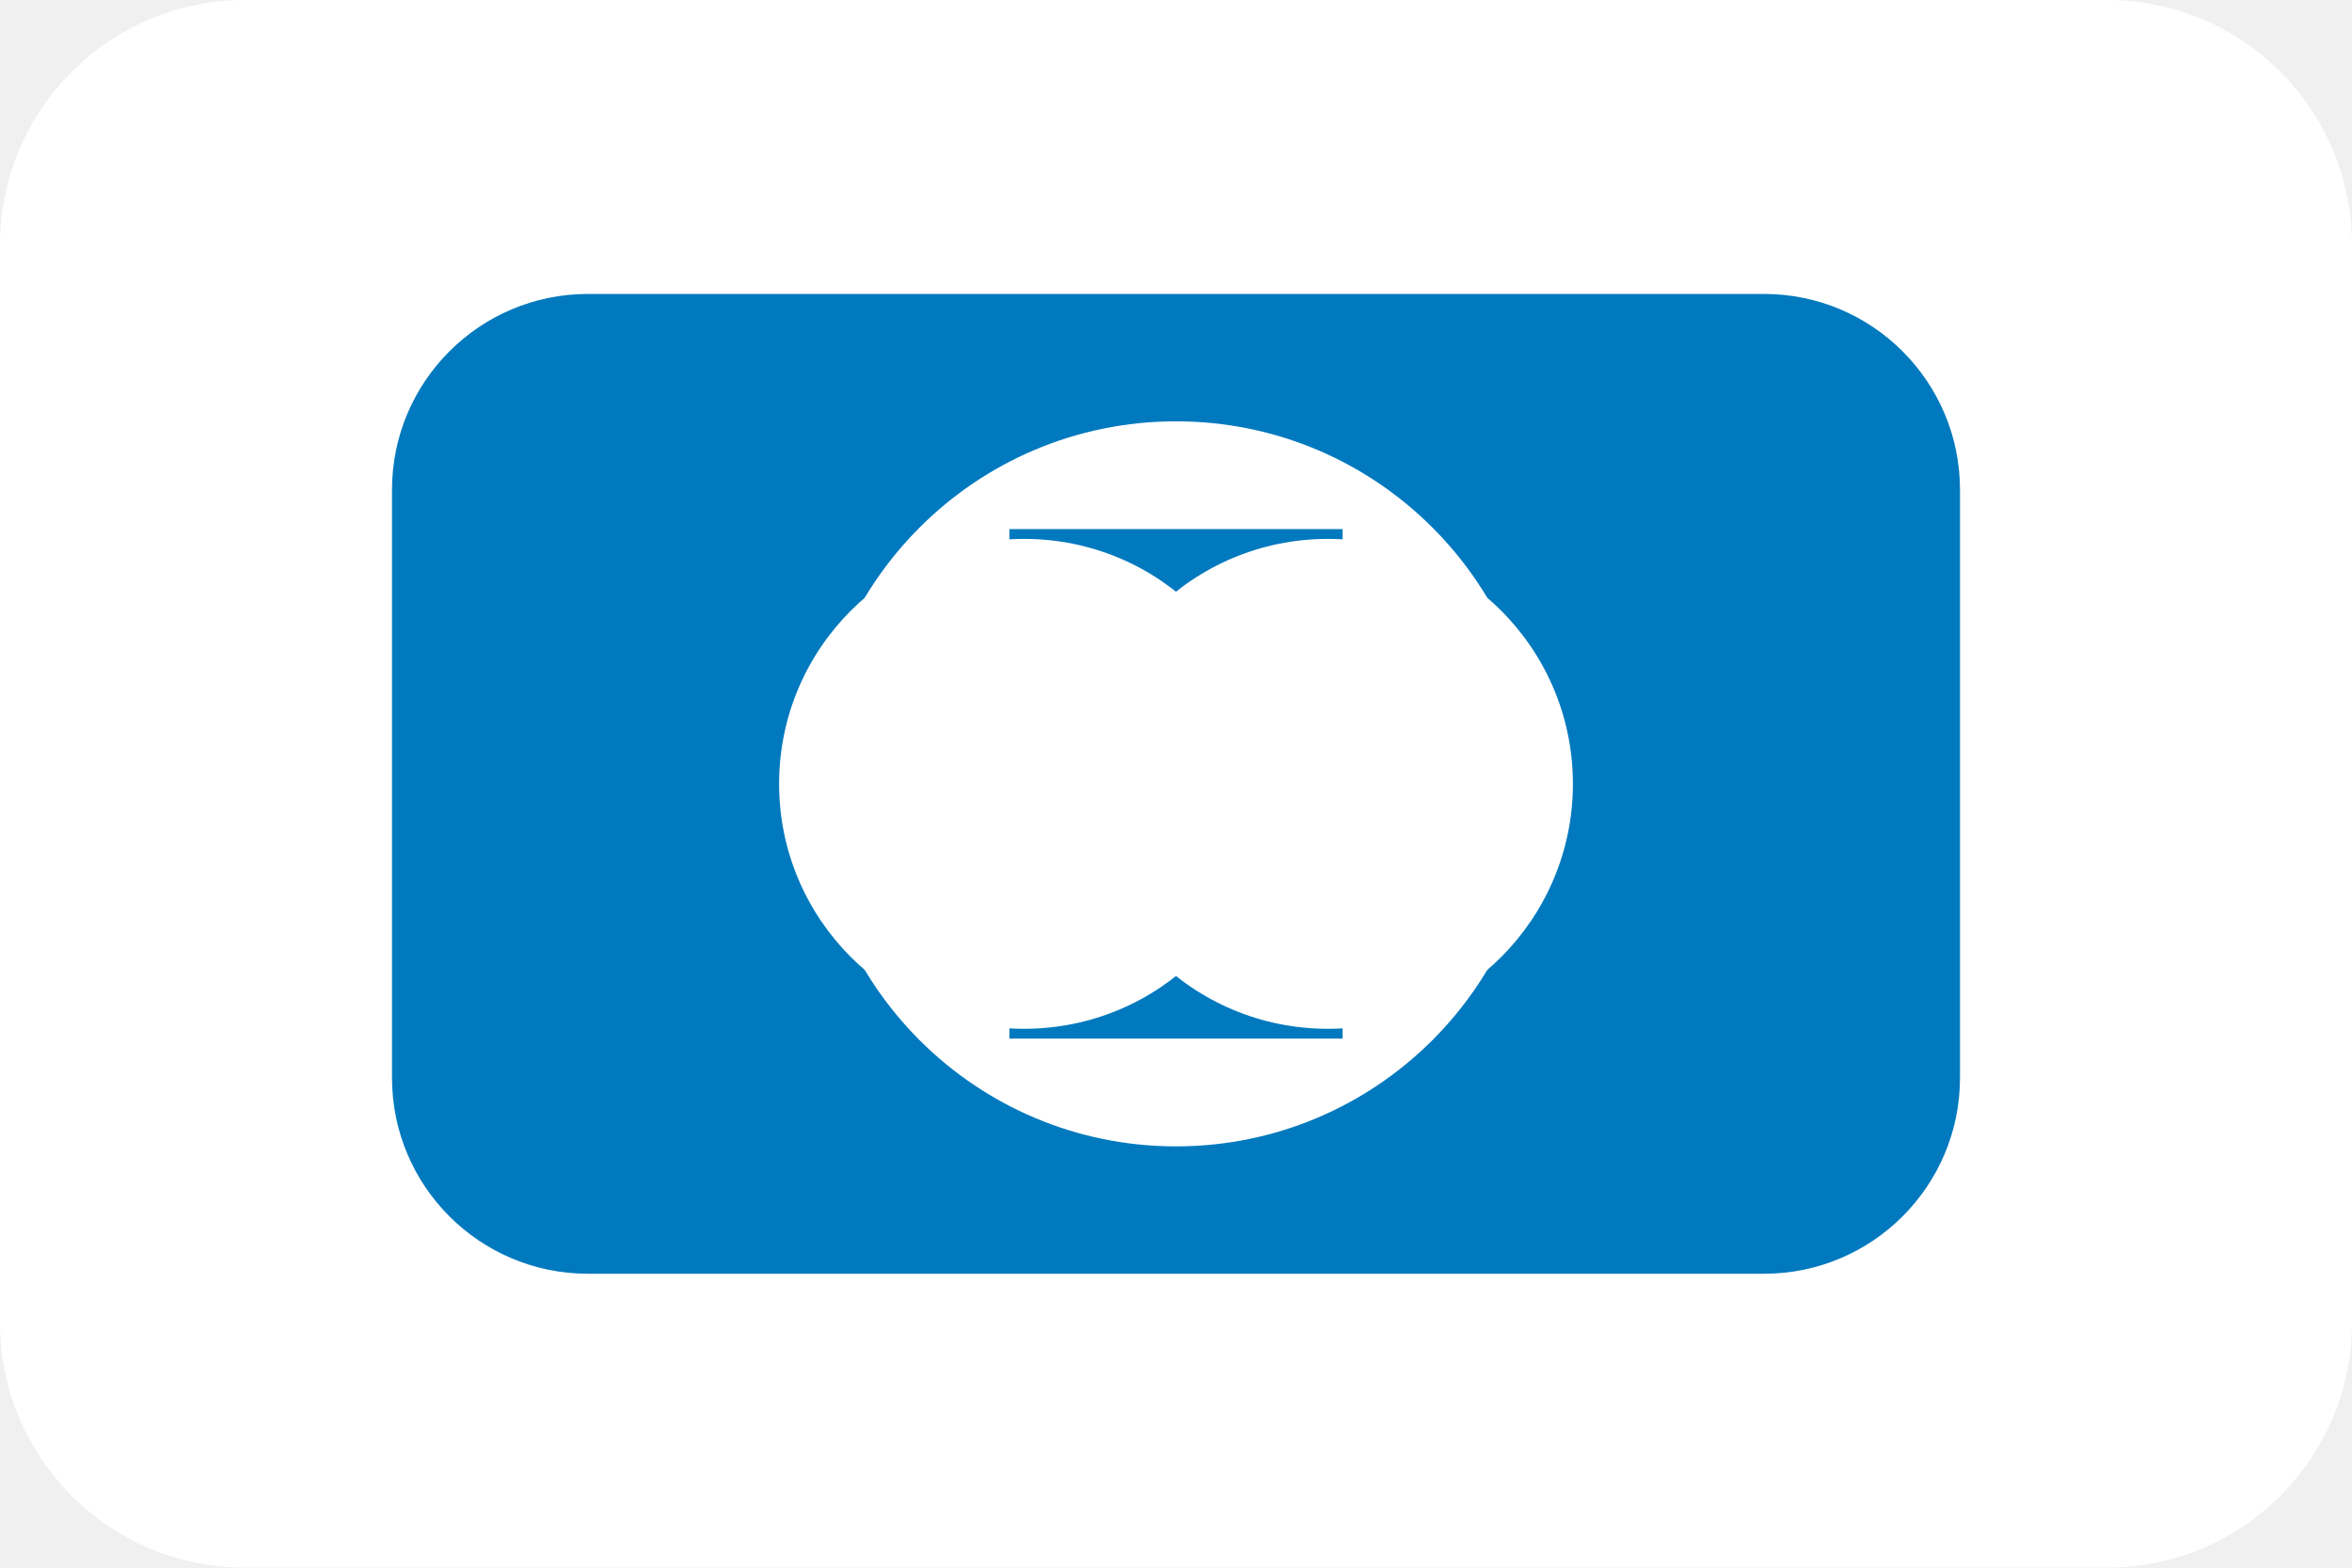
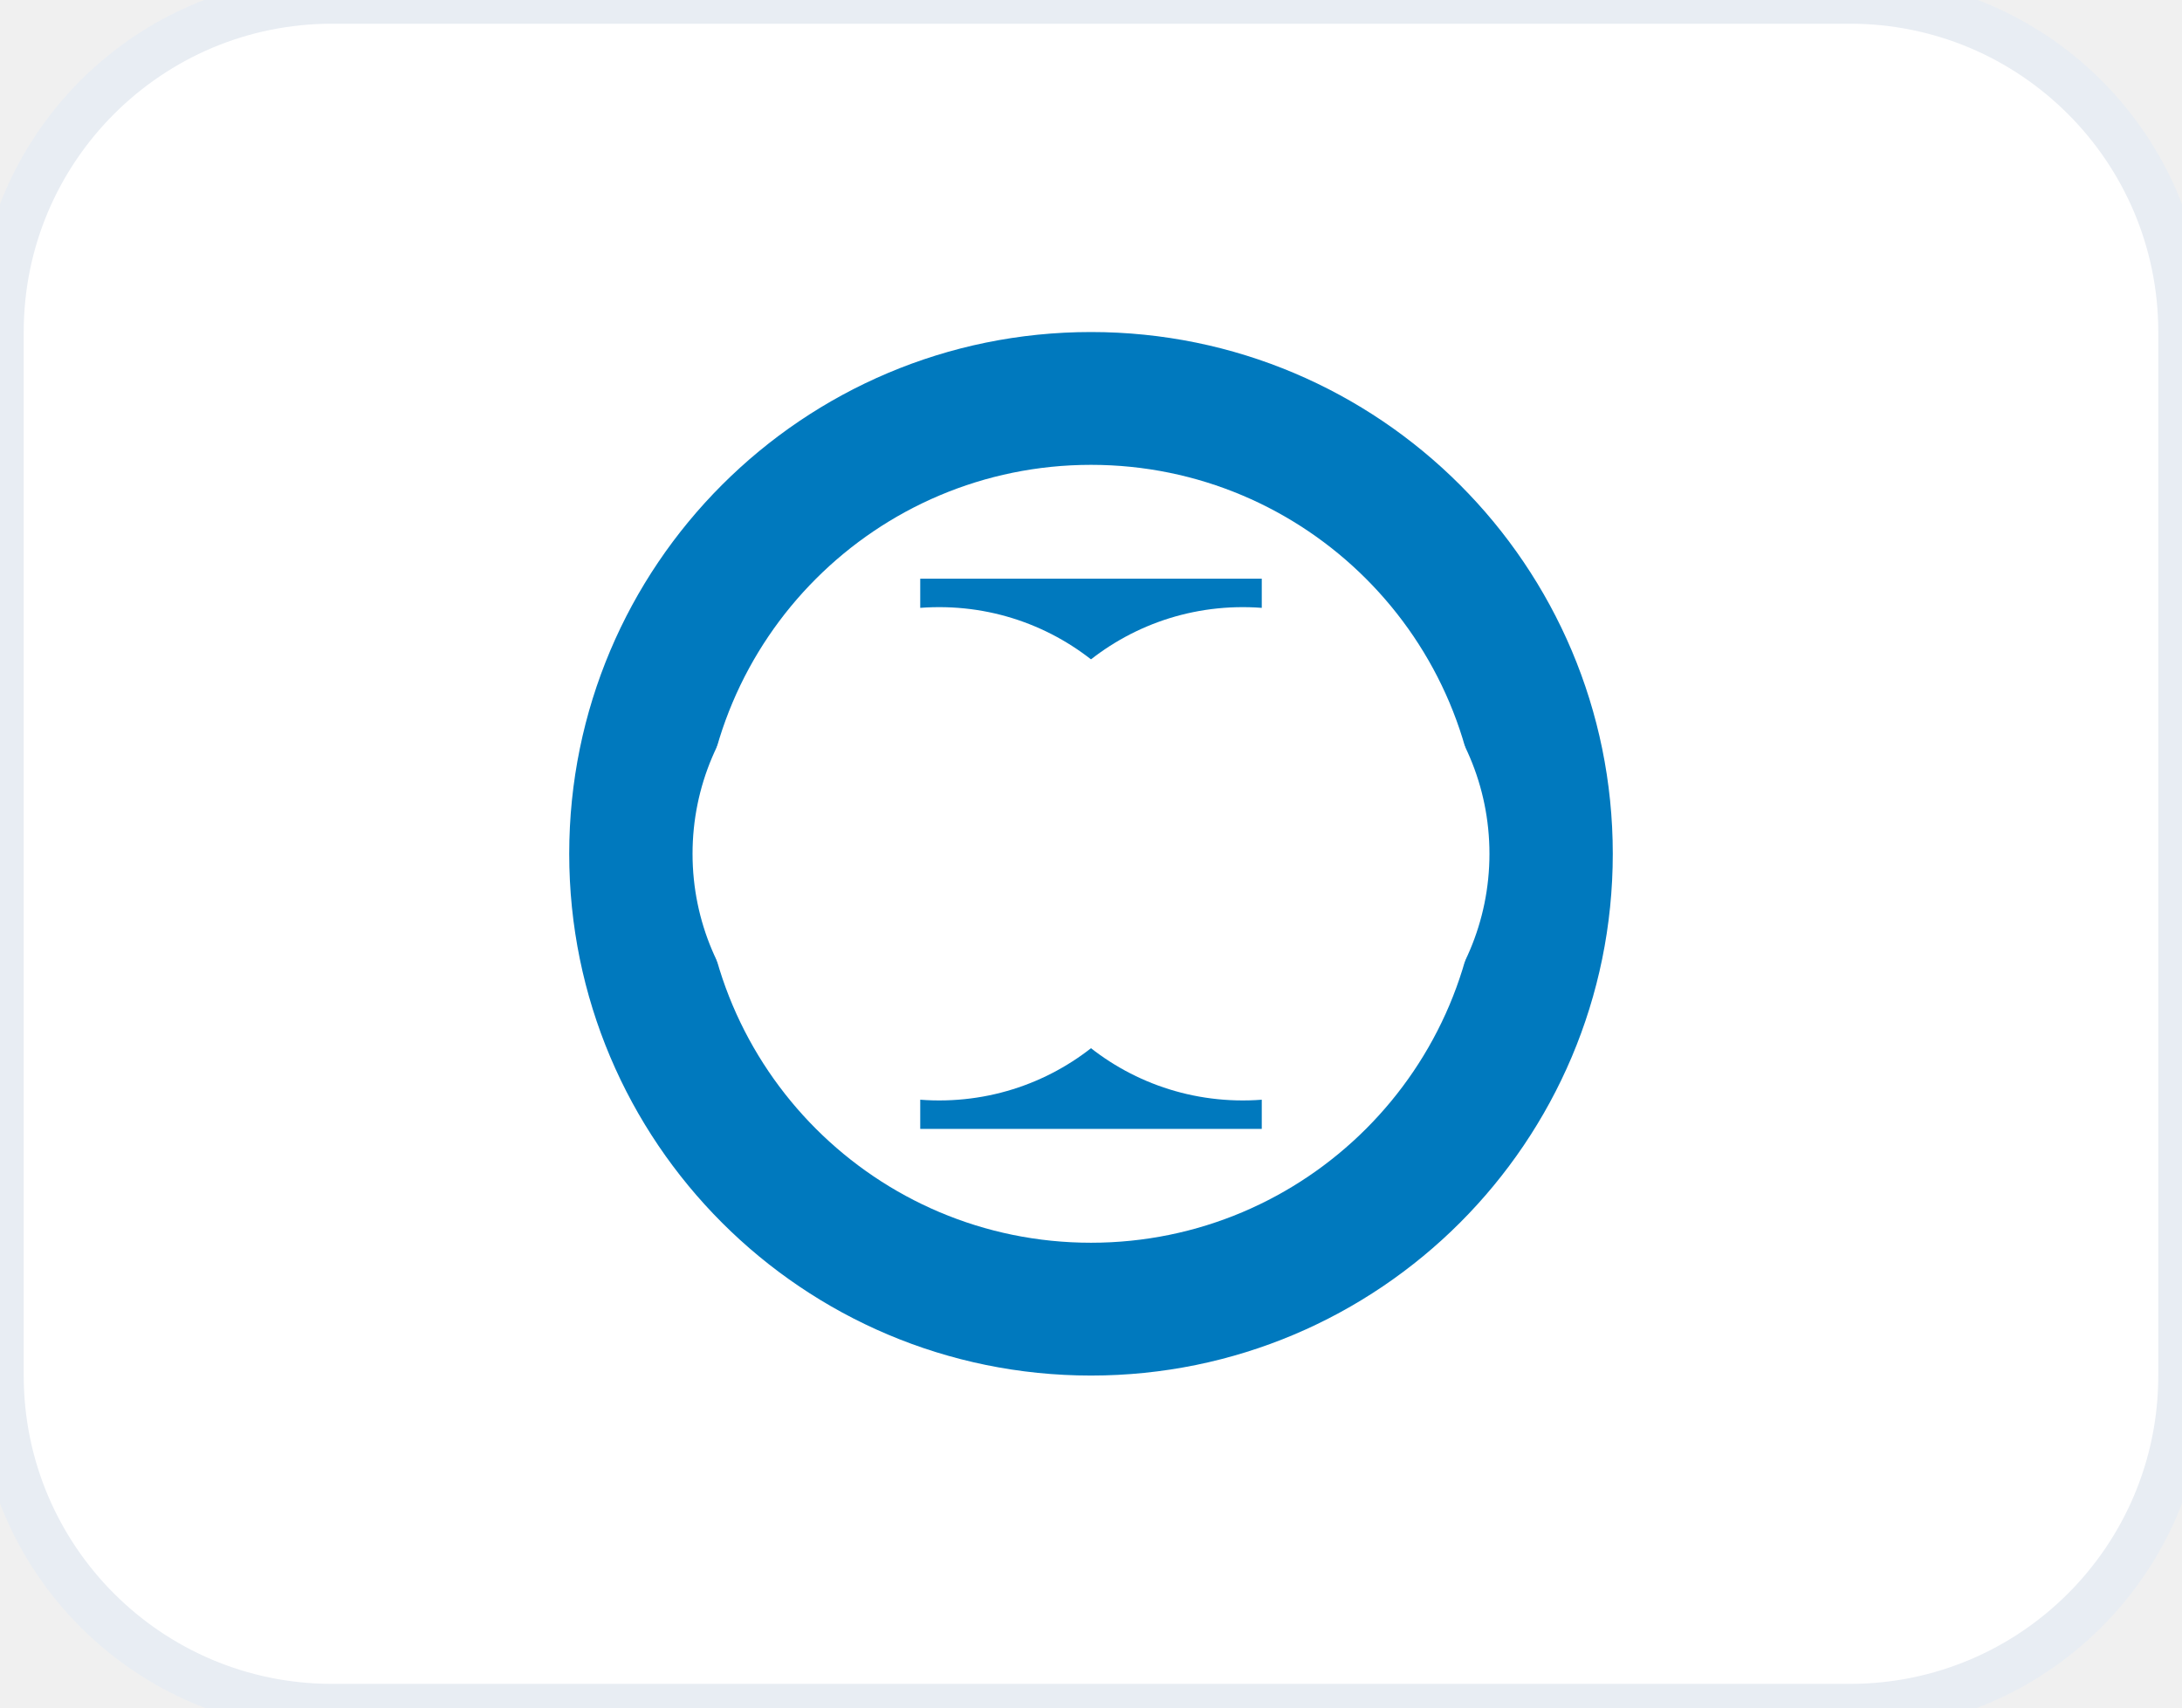
- <svg xmlns="http://www.w3.org/2000/svg" viewBox="0 0 48 32" role="img" aria-label="Diners Club">
-   <rect width="48" height="32" rx="5" fill="#fff" />
-   <rect x="8" y="6" width="32" height="20" rx="4" fill="#0079BE" />
-   <circle cx="24" cy="16" r="7.4" fill="#fff" />
-   <path fill="#0079BE" d="M20.6 10.8h6.8v10.4h-6.8z" />
-   <circle cx="20.9" cy="16" r="5" fill="#fff" />
-   <circle cx="27.1" cy="16" r="5" fill="#fff" />
+ <svg xmlns="http://www.w3.org/2000/svg" viewBox="0 0 46 36" role="img" aria-label="Diners Club">
+   <rect width="46" height="36" rx="7" fill="#fff" stroke="#E8EDF3" />
+   <circle cx="23" cy="18" r="11" fill="#0079BE" />
+   <circle cx="23" cy="18" r="8.2" fill="#fff" />
+   <path fill="#0079BE" d="M19.4 12.2h7.2v11.6h-7.2z" />
+   <circle cx="19.8" cy="18" r="5.2" fill="#fff" />
+   <circle cx="26.2" cy="18" r="5.2" fill="#fff" />
</svg>
